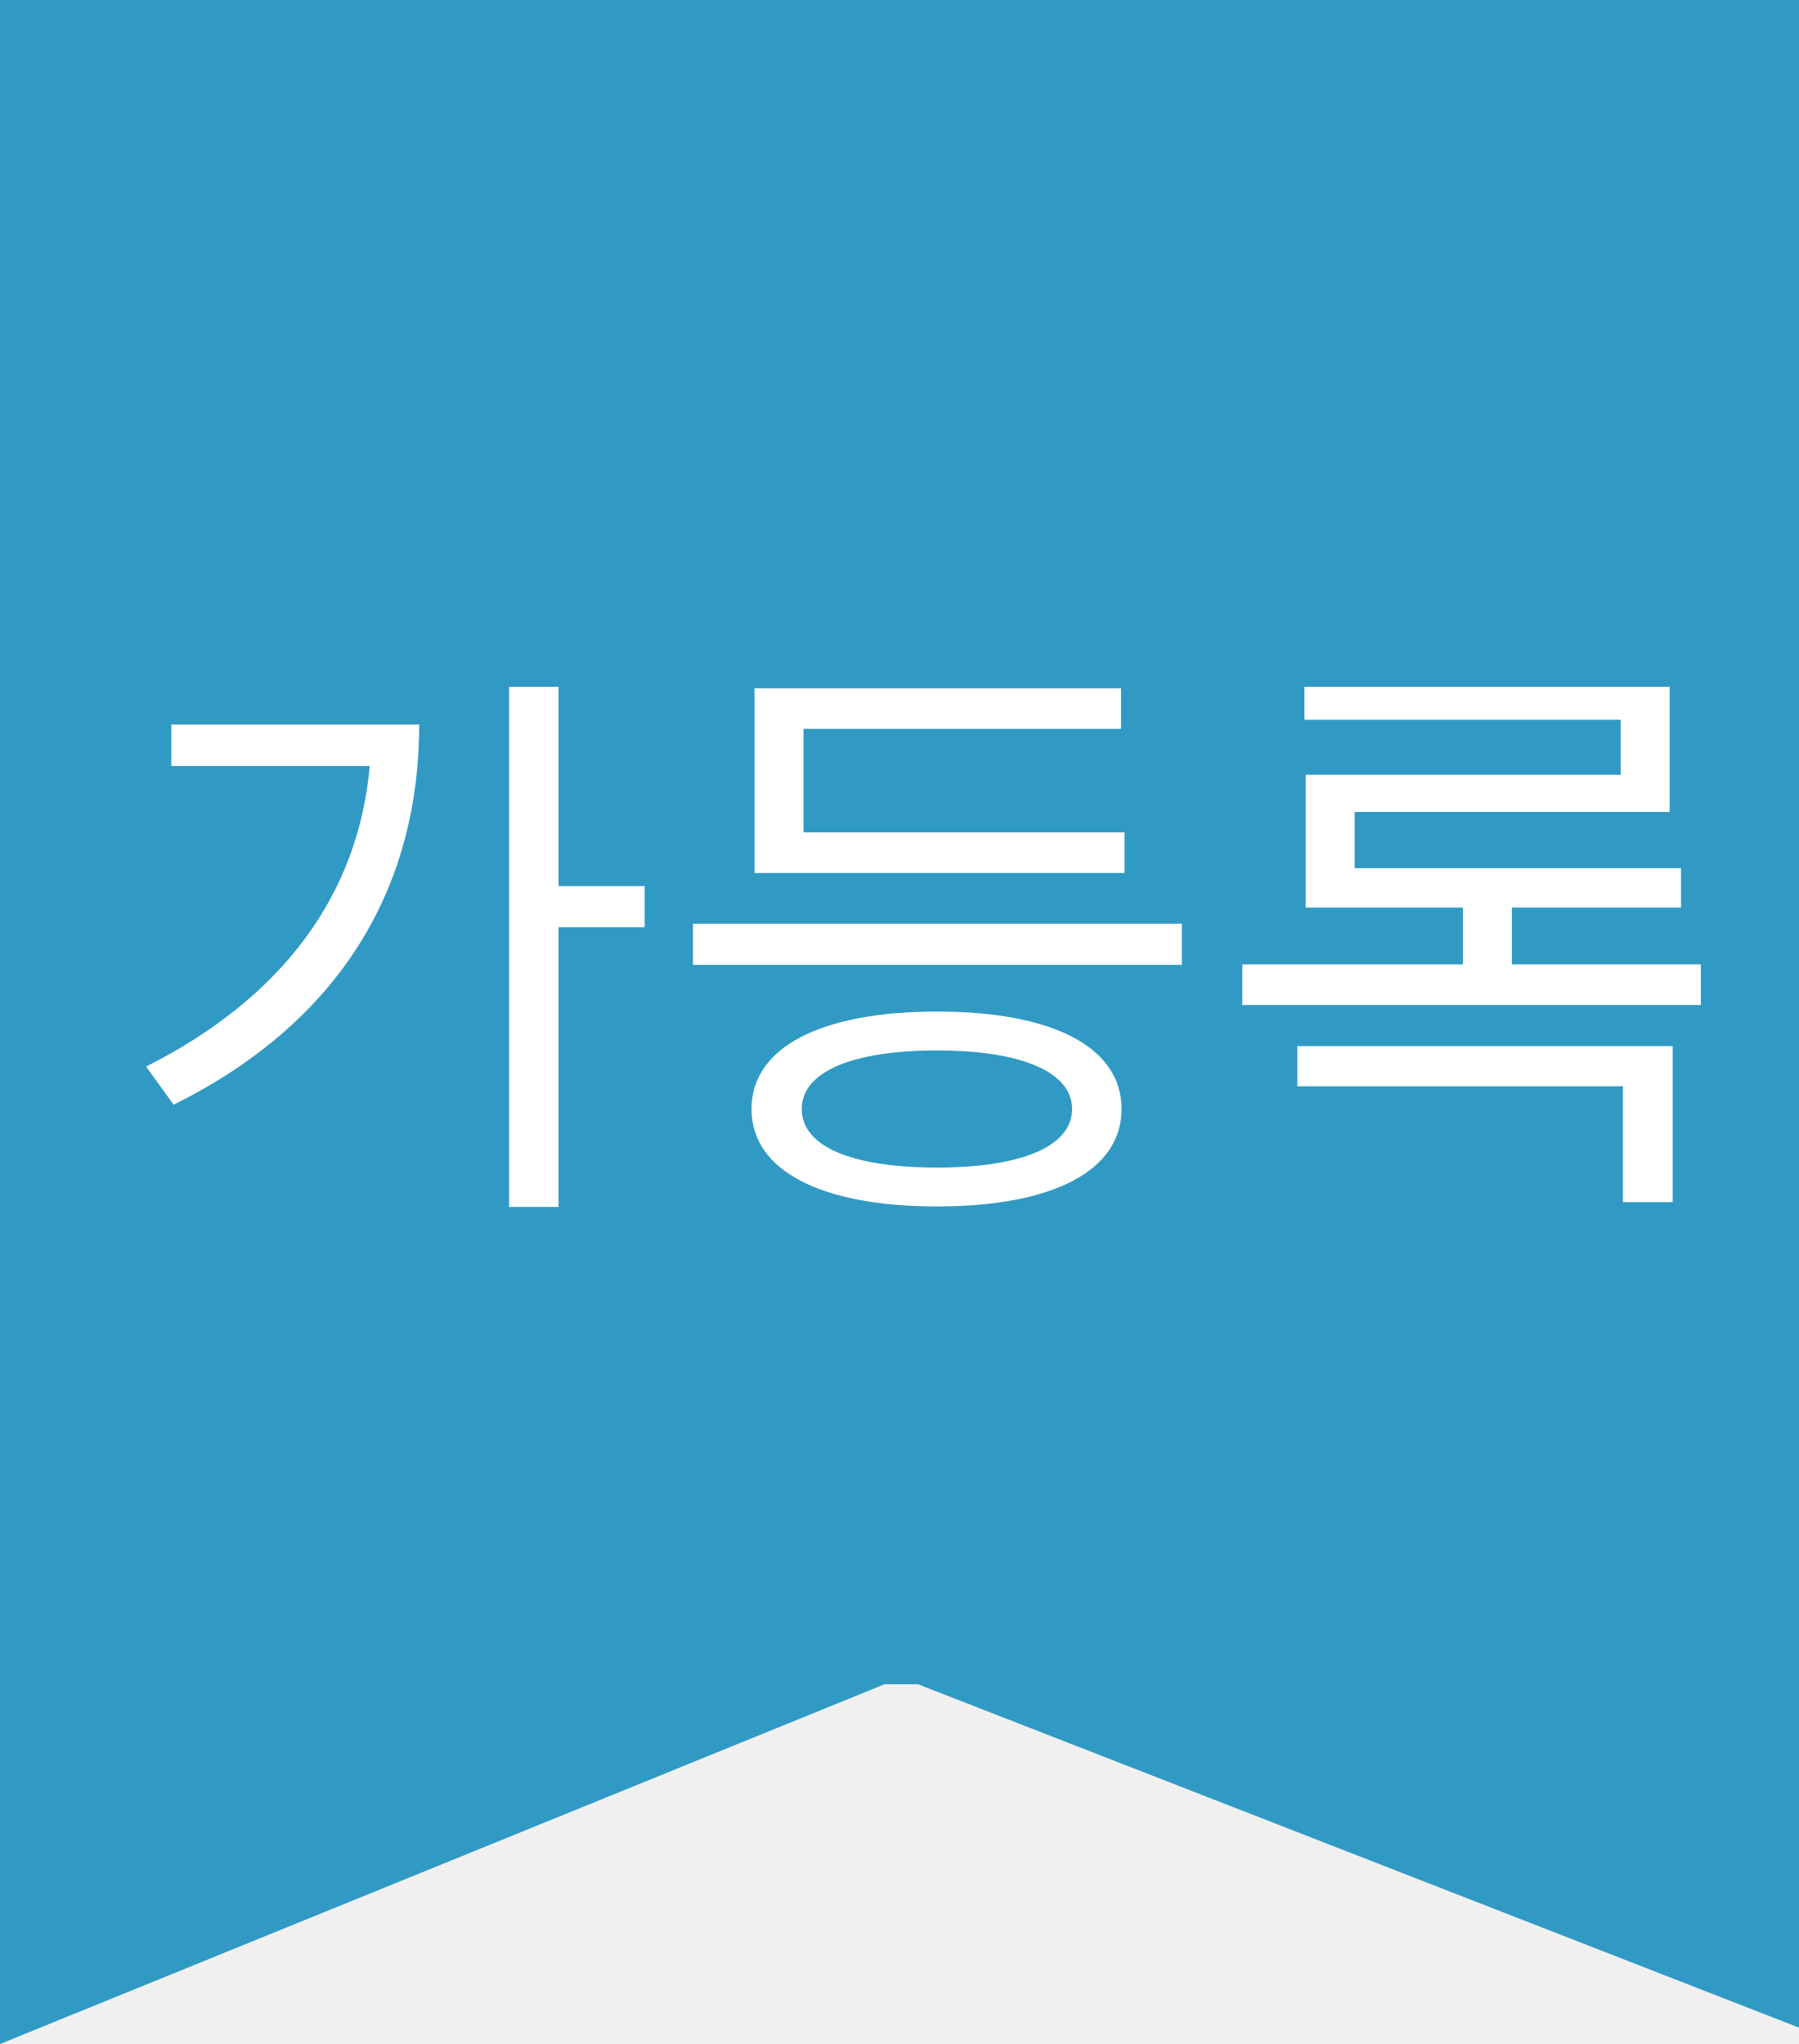
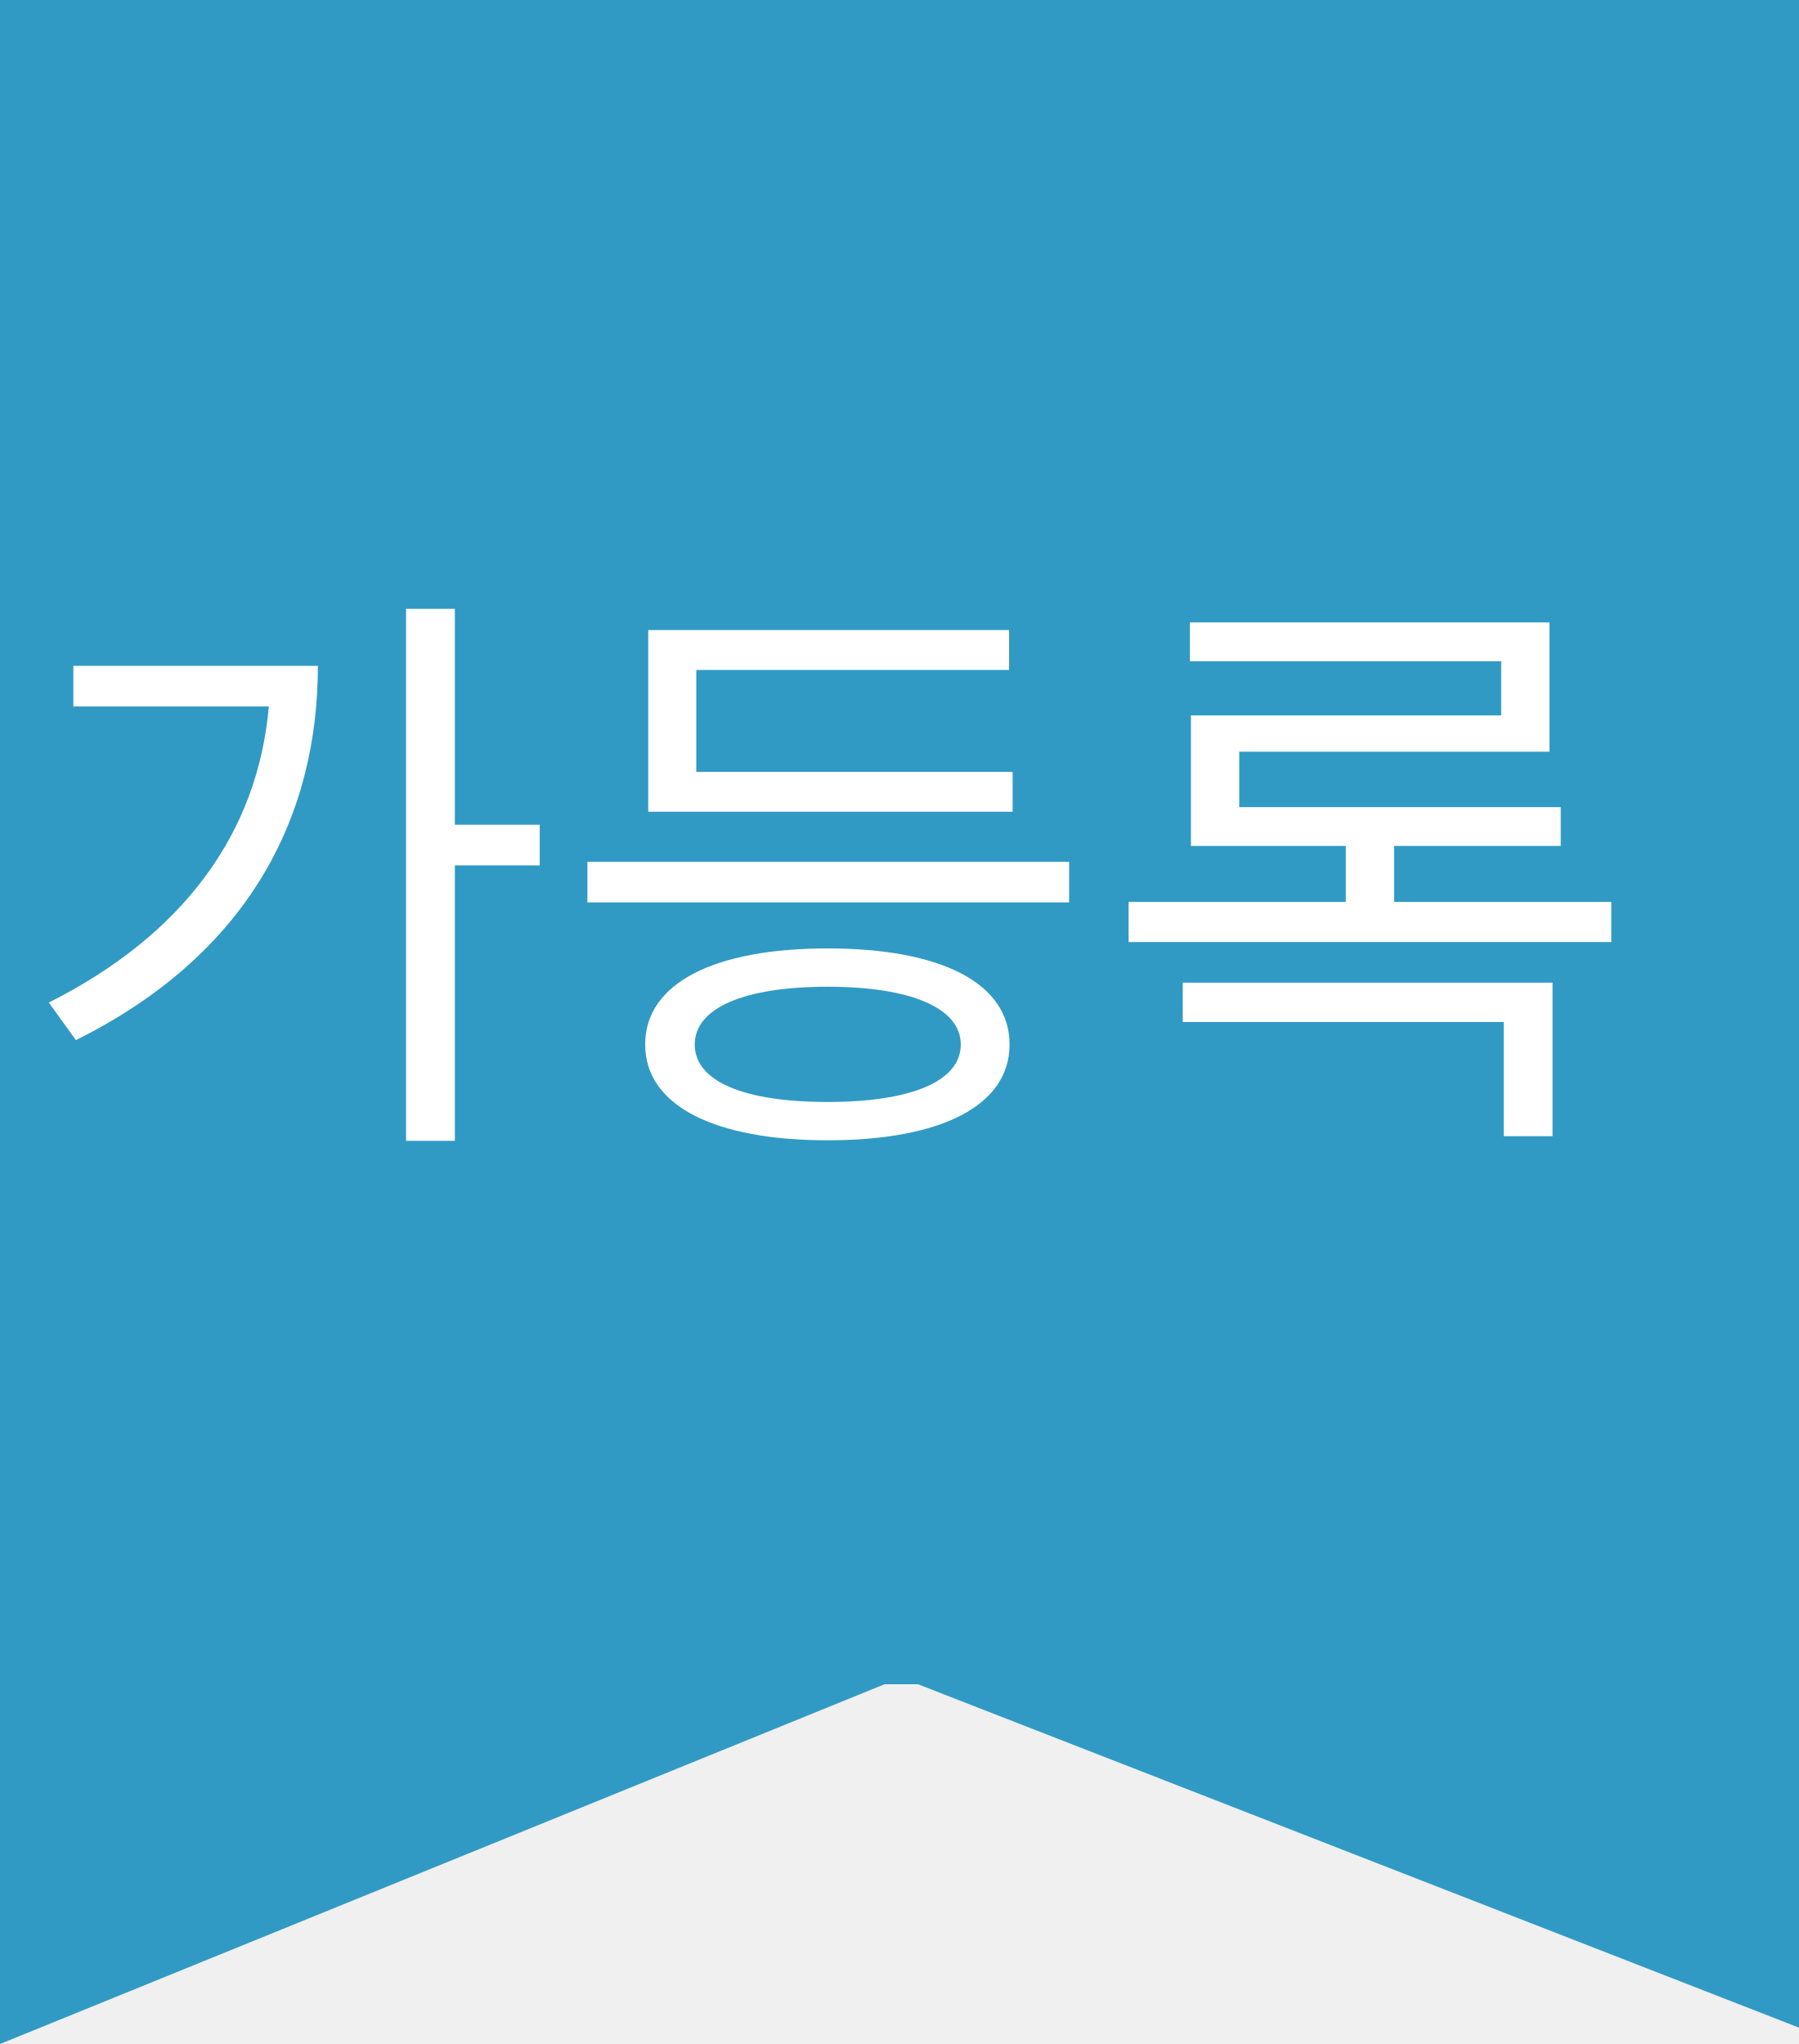
- <svg xmlns="http://www.w3.org/2000/svg" width="110" height="125" overflow="hidden">
+ <svg xmlns="http://www.w3.org/2000/svg" width="110" height="125" viewBox="0 0 110 125">
  <defs>
-     <clipPath id="clip0">
-       <rect x="903" y="1107" width="110" height="125" />
-     </clipPath>
-     <clipPath id="clip1">
-       <rect x="908" y="1149" width="99" height="37" />
-     </clipPath>
-     <clipPath id="clip2">
-       <rect x="908" y="1149" width="99" height="37" />
-     </clipPath>
-     <clipPath id="clip3">
-       <rect x="877" y="1127" width="163" height="83" />
-     </clipPath>
-     <clipPath id="clip4">
-       <rect x="877" y="1127" width="163" height="83" />
+     <clipPath id="clip-path">
+       <rect id="사각형_12" data-name="사각형 12" width="110" height="125" transform="translate(903 1107)" />
    </clipPath>
  </defs>
-   <g clip-path="url(#clip0)" transform="translate(-903 -1107)">
-     <rect x="903" y="1107" width="110" height="103" fill="#309AC4" />
-     <path d="M0 24 0 0 59 24Z" fill="#309AC4" fill-rule="evenodd" transform="matrix(1 -1.22465e-16 -1.22465e-16 -1 903 1232)" />
-     <path d="M1013 1208 1013 1231 954 1208Z" fill="#309AC4" fill-rule="evenodd" />
-     <g clip-path="url(#clip1)">
-       <g clip-path="url(#clip2)">
-         <g clip-path="url(#clip3)">
-           <g clip-path="url(#clip4)">
-             <text fill="#FFFFFF" font-family="KoreanGD12R,KoreanGD12R_MSFontService,sans-serif" font-weight="400" font-size="37" transform="matrix(0.987734 0 0 0.987901 909.928 1178)">가등록</text>
-           </g>
-         </g>
-       </g>
-     </g>
+   <g id="가등록" transform="translate(-903 -1107)" clip-path="url(#clip-path)">
+     <rect id="사각형_7" data-name="사각형 7" width="110" height="103" transform="translate(903 1107)" fill="#309ac4" />
+     <path id="패스_3" data-name="패스 3" d="M0-24V0L59-24Z" transform="translate(903 1232)" fill="#309ac4" fill-rule="evenodd" />
+     <path id="패스_4" data-name="패스 4" d="M1013,1208v23l-59-23Z" fill="#309ac4" fill-rule="evenodd" />
+     <text id="가등록-2" data-name="가등록" transform="translate(904 1174)" fill="#fff" font-size="36" font-family="MalgunGothic, Malgun Gothic">
+       <tspan x="0" y="0">가등록</tspan>
+     </text>
  </g>
</svg>
